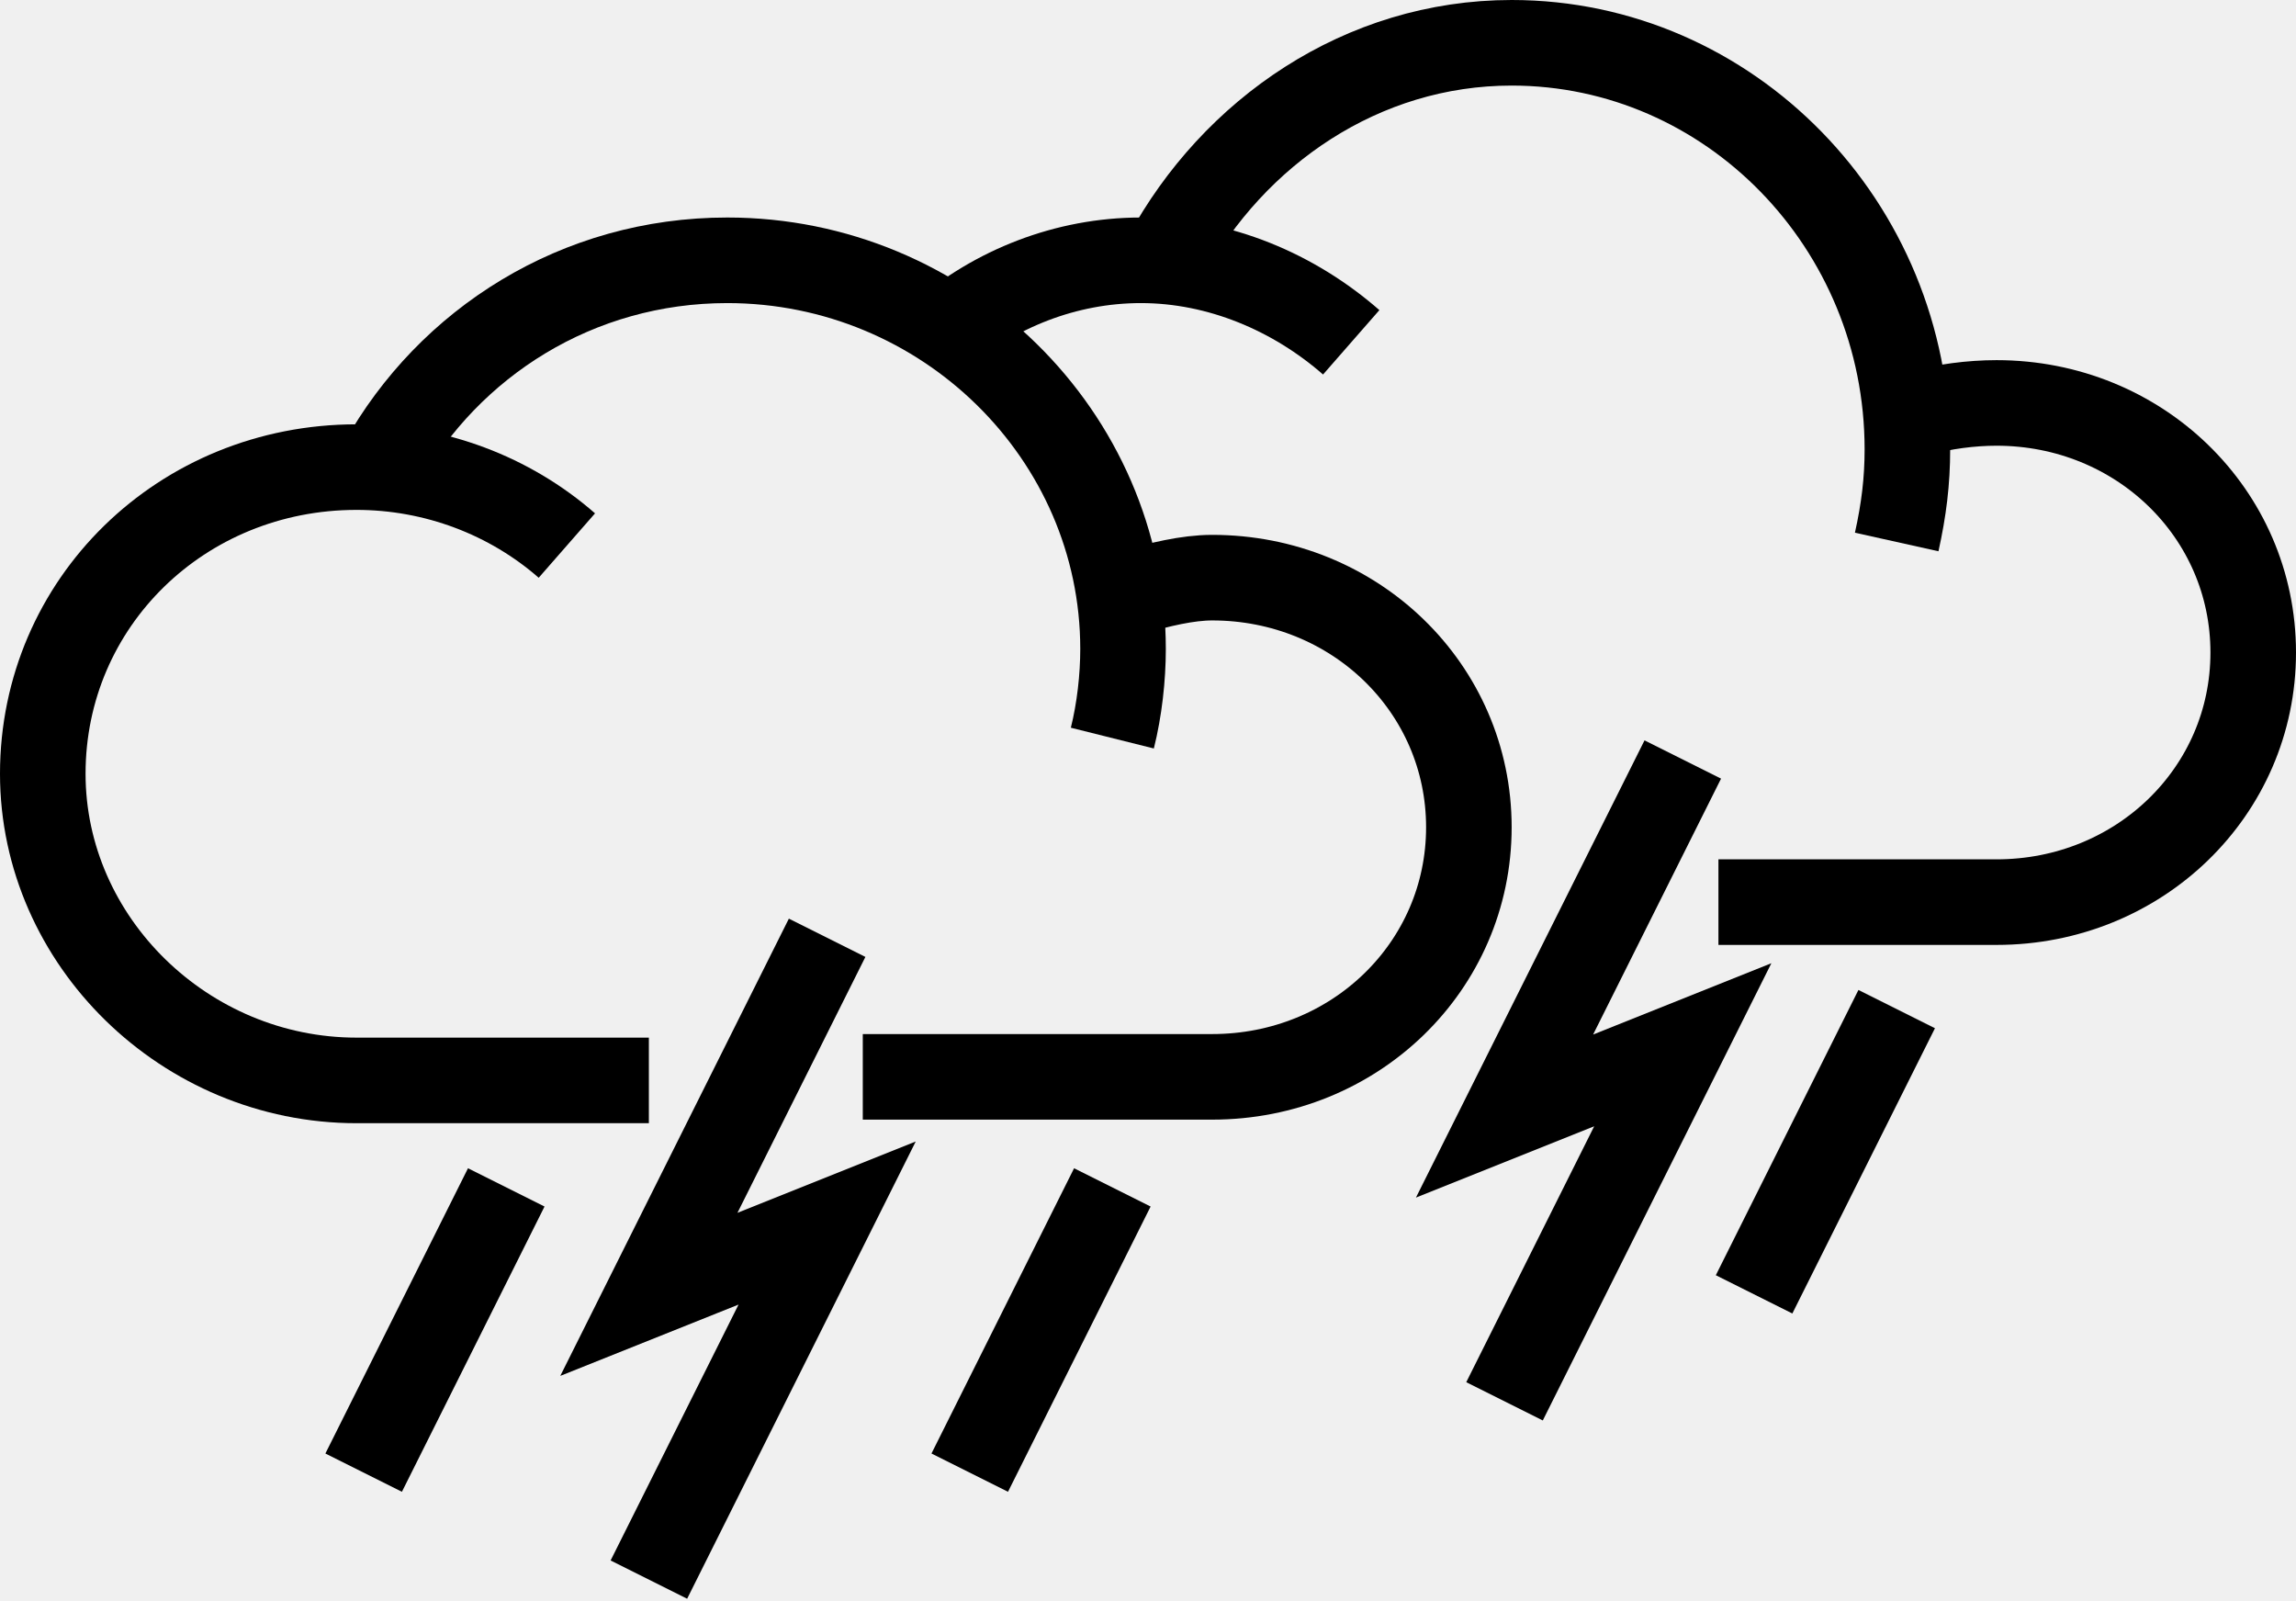
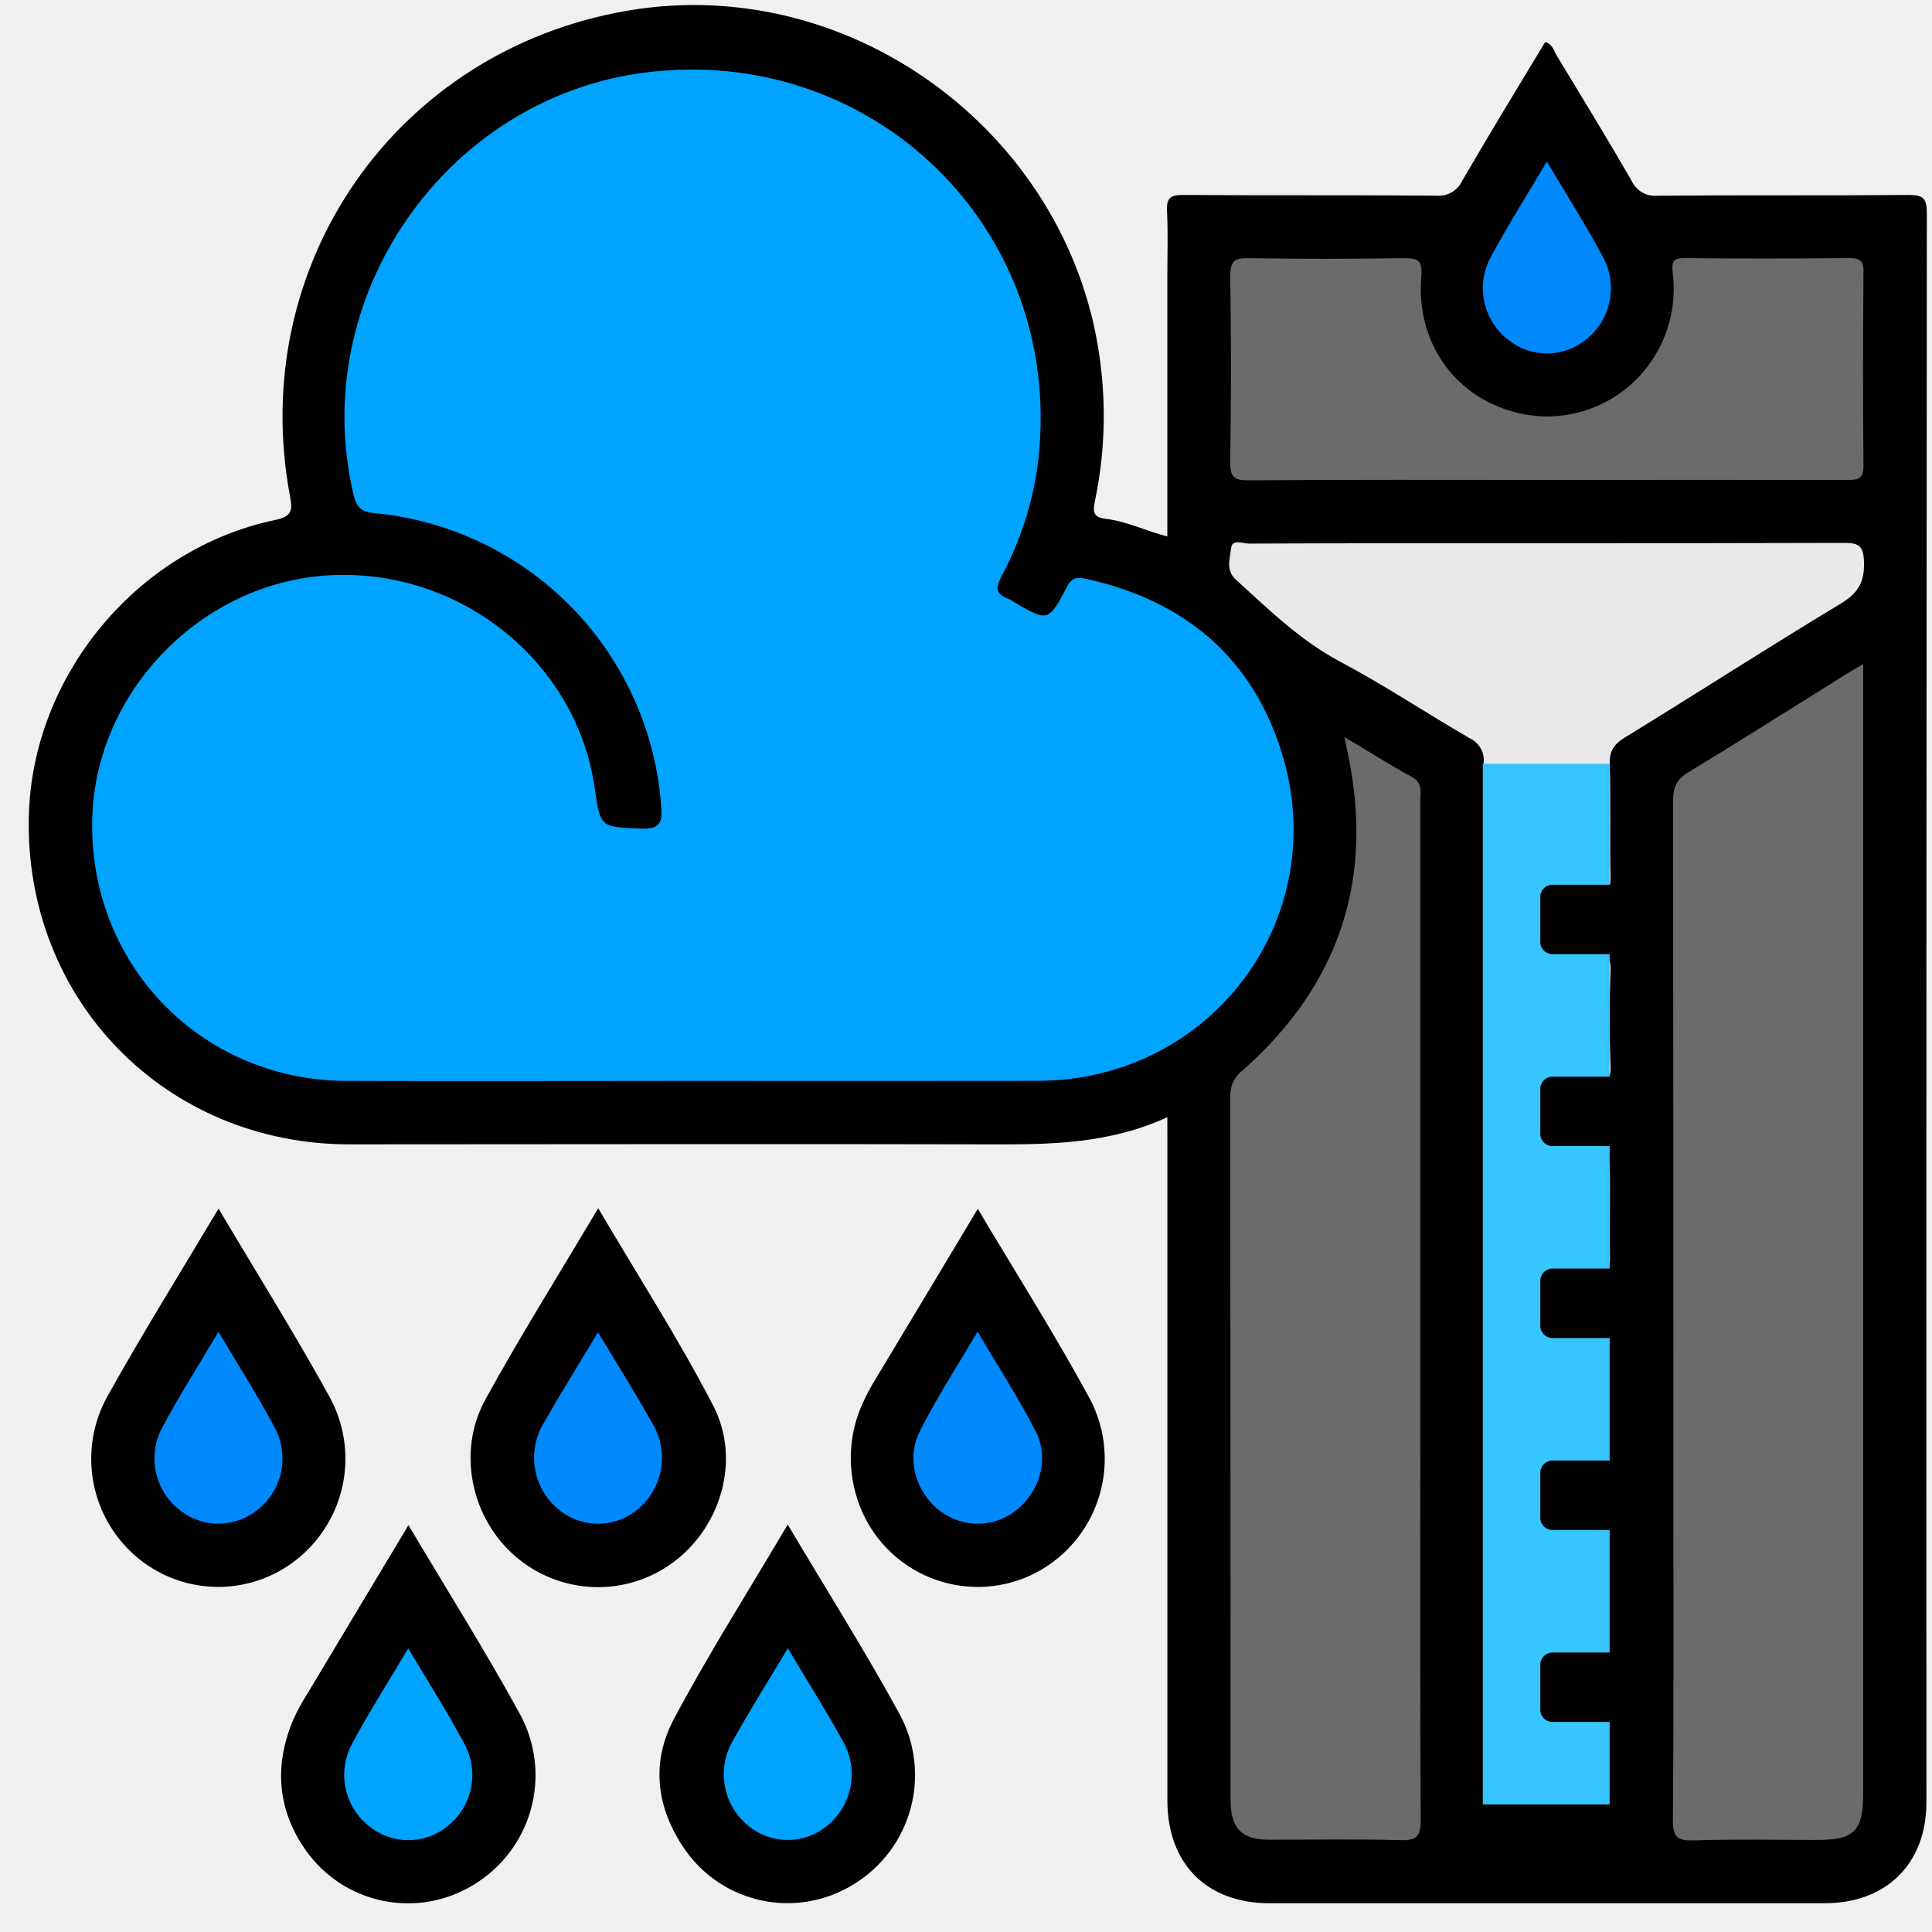
- <svg xmlns="http://www.w3.org/2000/svg" width="805" height="561" viewBox="0 0 805 561" fill="none">
-   <path d="M290 328.75L227.5 453.75L290 428.75L227.5 553.75" stroke="black" stroke-width="30" />
-   <path d="M590 266.25L527.5 391.25L590 366.25L527.5 491.25" stroke="black" stroke-width="30" />
-   <path d="M408.75 90C432.5 46.25 477.5 15 530 15C606.25 15 668.75 78.75 668.75 157.5C668.75 168.75 667.5 178.75 665 190" stroke="black" stroke-width="30" />
-   <path d="M330 117.5C348.75 101.25 373.75 91.25 400 91.25C427.5 91.25 453.75 102.5 473.75 120" stroke="black" stroke-width="30" />
-   <path d="M672.5 145C681.25 142.5 691.25 141.25 700 141.25C750 141.25 790 180 790 228.75C790 277.5 750 316.25 700 316.25H602.5" stroke="black" stroke-width="30" />
-   <path d="M133.75 162.5C157.5 120 202.5 91.25 255 91.25C331.25 91.25 393.75 152.5 393.75 227.5C393.75 237.5 392.5 248.75 390 258.75" stroke="black" stroke-width="30" />
-   <path d="M227.5 378.75H125C65 378.75 15 330 15 271.25C15 211.25 63.75 163.75 125 163.75C152.5 163.75 178.75 173.75 198.75 191.25" stroke="black" stroke-width="30" />
-   <path d="M397.5 207.5C406.25 205 416.25 202.5 425 202.5C475 202.5 515 241.25 515 290C515 338.75 475 377.5 425 377.5H302.5" stroke="black" stroke-width="30" />
-   <path d="M177.5 416.25L127.5 516.25" stroke="black" stroke-width="30" />
-   <path d="M390 416.25L340 516.25" stroke="black" stroke-width="30" />
-   <path d="M665 353.75L615 453.75" stroke="black" stroke-width="30" />
+ <svg xmlns="http://www.w3.org/2000/svg" width="47" height="47" viewBox="0 0 47 47" fill="none">
+   <g clip-path="url(#clip0_706_1232)">
+     <path d="M28.398 27.179C26.966 27.835 25.53 27.843 24.084 27.839C18.891 27.826 13.697 27.839 8.504 27.839C4.029 27.839 0.6 24.328 0.701 19.869C0.777 16.446 3.326 13.361 6.682 12.652C7.085 12.567 7.126 12.445 7.055 12.071C5.998 6.434 9.644 1.213 15.282 0.257C20.802 -0.679 26.149 3.369 26.781 8.932C26.91 10.015 26.861 11.112 26.638 12.18C26.576 12.469 26.605 12.588 26.903 12.622C27.41 12.683 27.875 12.915 28.398 13.05V6.722C28.398 6.194 28.417 5.665 28.39 5.136C28.375 4.821 28.468 4.74 28.783 4.743C30.84 4.758 32.886 4.743 34.938 4.76C35.069 4.772 35.201 4.744 35.315 4.678C35.429 4.612 35.52 4.512 35.574 4.392C36.231 3.261 36.913 2.144 37.59 1.022C37.772 1.074 37.799 1.234 37.868 1.347C38.482 2.36 39.099 3.369 39.69 4.393C39.744 4.514 39.834 4.614 39.949 4.68C40.063 4.746 40.195 4.774 40.326 4.761C42.362 4.744 44.398 4.761 46.433 4.743C46.795 4.743 46.874 4.83 46.874 5.186C46.864 18.074 46.86 30.96 46.864 43.846C46.864 45.337 45.892 46.3 44.389 46.3C39.885 46.3 35.382 46.3 30.878 46.3C29.354 46.3 28.4 45.337 28.399 43.802C28.399 38.463 28.399 33.126 28.399 27.79L28.398 27.179Z" fill="black" />
+     <path d="M5.316 29.403C6.254 30.982 7.177 32.457 8.015 33.977C8.37 34.621 8.486 35.37 8.344 36.092C8.201 36.813 7.809 37.462 7.236 37.923C6.691 38.364 6.01 38.605 5.308 38.605C4.606 38.605 3.925 38.364 3.38 37.923C2.808 37.46 2.418 36.812 2.277 36.09C2.136 35.368 2.253 34.62 2.609 33.977C3.454 32.457 4.376 30.98 5.316 29.403Z" fill="black" />
+     <path d="M14.553 29.393C15.522 31.04 16.509 32.574 17.345 34.185C18.031 35.496 17.547 37.141 16.377 38.007C15.82 38.42 15.139 38.633 14.445 38.609C13.751 38.586 13.086 38.328 12.558 37.878C11.467 36.956 11.104 35.32 11.811 34.04C12.661 32.496 13.594 31.006 14.553 29.393Z" fill="black" />
+     <path d="M23.787 29.408C24.732 31 25.677 32.484 26.512 34.027C26.717 34.413 26.838 34.839 26.868 35.276C26.898 35.712 26.836 36.15 26.686 36.561C26.536 36.973 26.302 37.348 25.997 37.663C25.694 37.977 25.327 38.225 24.921 38.389C24.53 38.544 24.11 38.618 23.69 38.604C23.269 38.591 22.855 38.492 22.474 38.312C22.093 38.132 21.753 37.876 21.475 37.56C21.197 37.243 20.987 36.873 20.858 36.473C20.6 35.688 20.654 34.835 21.008 34.09C21.096 33.901 21.195 33.718 21.304 33.542C22.115 32.191 22.929 30.843 23.787 29.408Z" fill="black" />
+     <path d="M9.937 37.102C10.884 38.698 11.824 40.188 12.666 41.73C13.037 42.431 13.126 43.247 12.916 44.011C12.706 44.776 12.211 45.431 11.534 45.843C10.874 46.254 10.082 46.397 9.32 46.242C8.559 46.087 7.885 45.647 7.438 45.011C6.738 44.015 6.667 42.937 7.139 41.824C7.239 41.606 7.354 41.395 7.483 41.194C8.283 39.855 9.089 38.517 9.937 37.102Z" fill="black" />
+     <path d="M19.163 37.088C20.119 38.698 21.059 40.185 21.899 41.726C22.27 42.427 22.36 43.243 22.149 44.007C21.939 44.772 21.444 45.427 20.767 45.839C20.107 46.25 19.315 46.393 18.554 46.238C17.792 46.084 17.119 45.643 16.672 45.008C15.971 44.011 15.826 42.891 16.389 41.829C17.23 40.243 18.199 38.722 19.163 37.088Z" fill="black" />
+     <path d="M16.878 26.295C14.05 26.295 11.236 26.305 8.415 26.295C4.874 26.279 2.139 23.433 2.245 19.893C2.333 16.808 4.906 14.17 8.008 13.995C11.188 13.817 14.023 16.088 14.467 19.168C14.608 20.146 14.608 20.115 15.599 20.156C16.062 20.175 16.113 20.01 16.085 19.616C15.954 17.792 15.179 16.074 13.899 14.767C12.62 13.461 10.918 12.651 9.096 12.482C8.775 12.449 8.671 12.326 8.603 12.046C7.455 7.236 10.853 2.342 15.762 1.756C21.049 1.125 25.531 5.241 25.309 10.538C25.265 11.758 24.94 12.952 24.36 14.027C24.21 14.305 24.232 14.458 24.527 14.565C24.573 14.585 24.616 14.61 24.656 14.639C25.491 15.128 25.507 15.136 25.959 14.268C26.102 13.994 26.291 14.052 26.474 14.093C28.817 14.621 30.458 15.995 31.175 18.294C32.439 22.327 29.475 26.288 25.243 26.294C22.456 26.297 19.667 26.298 16.878 26.295Z" fill="#00A3FE" />
+     <path d="M45.325 16.157V43.649C45.325 44.536 45.104 44.76 44.226 44.761C43.217 44.761 42.206 44.74 41.197 44.771C40.803 44.783 40.695 44.688 40.697 44.28C40.718 41.62 40.709 38.96 40.709 36.3C40.709 30.693 40.706 25.085 40.701 19.476C40.701 19.155 40.785 18.962 41.07 18.79C42.355 18.009 43.625 17.202 44.902 16.407C45.019 16.332 45.141 16.265 45.325 16.157Z" fill="#6B6B6B" />
+     <path d="M32.705 17.93C33.302 18.286 33.815 18.612 34.347 18.901C34.616 19.048 34.552 19.269 34.552 19.48C34.552 24.621 34.552 29.763 34.552 34.904C34.552 38.028 34.543 41.153 34.562 44.276C34.562 44.688 34.452 44.776 34.061 44.766C33.004 44.736 31.946 44.758 30.888 44.755C30.204 44.755 29.936 44.481 29.936 43.788C29.936 38.084 29.933 32.38 29.928 26.677C29.924 26.553 29.95 26.43 30.003 26.318C30.057 26.206 30.136 26.109 30.235 26.034C32.603 23.94 33.448 21.346 32.772 18.252C32.756 18.179 32.741 18.102 32.705 17.93Z" fill="#6B6B6B" />
+     <path d="M37.648 13.215C40.052 13.215 42.454 13.215 44.858 13.207C45.21 13.207 45.331 13.267 45.345 13.661C45.363 14.154 45.208 14.425 44.785 14.681C43.019 15.746 41.282 16.866 39.526 17.943C39.269 18.101 39.151 18.262 39.161 18.586C39.188 19.497 39.161 20.412 39.179 21.325C39.187 21.631 39.094 21.71 38.804 21.687C38.513 21.664 38.227 21.7 37.94 21.677C37.675 21.655 37.631 21.763 37.626 22.002C37.599 23.21 37.593 23.218 38.77 23.214C39.059 23.214 39.192 23.252 39.18 23.593C39.151 24.378 39.152 25.164 39.18 25.948C39.192 26.267 39.074 26.342 38.795 26.299C38.747 26.294 38.699 26.294 38.651 26.299C38.32 26.328 37.788 26.157 37.701 26.365C37.541 26.75 37.64 27.238 37.63 27.684C37.63 27.812 37.706 27.84 37.814 27.838C37.894 27.838 37.975 27.838 38.054 27.838C39.167 27.838 39.167 27.838 39.167 28.938C39.167 29.498 39.158 30.059 39.167 30.619C39.167 30.843 39.117 30.925 38.878 30.92C38.062 30.906 37.243 30.888 36.428 30.927C36.026 30.945 36.084 30.725 36.084 30.486C36.084 27.265 36.084 24.045 36.084 20.825C36.084 20.073 36.068 19.32 36.092 18.566C36.107 18.443 36.083 18.318 36.023 18.21C35.963 18.101 35.87 18.014 35.757 17.962C34.706 17.353 33.692 16.677 32.621 16.107C31.643 15.593 30.873 14.835 30.07 14.106C29.812 13.876 29.922 13.592 29.947 13.344C29.973 13.096 30.234 13.226 30.382 13.224C32.81 13.213 35.229 13.215 37.648 13.215Z" fill="#E9E9E9" />
+     <path d="M37.633 11.675C35.212 11.675 32.792 11.666 30.371 11.685C30.006 11.685 29.923 11.59 29.928 11.235C29.95 9.729 29.952 8.222 29.928 6.716C29.928 6.33 30.046 6.276 30.387 6.281C31.636 6.302 32.887 6.299 34.136 6.281C34.478 6.281 34.611 6.306 34.576 6.728C34.455 8.219 35.257 9.464 36.575 9.941C37.196 10.17 37.874 10.192 38.509 10.003C39.143 9.815 39.7 9.427 40.095 8.896C40.581 8.247 40.795 7.434 40.692 6.63C40.665 6.373 40.692 6.275 40.984 6.279C42.314 6.294 43.644 6.292 44.975 6.279C45.232 6.279 45.336 6.324 45.333 6.613C45.319 8.184 45.317 9.755 45.333 11.325C45.333 11.656 45.205 11.676 44.939 11.675C42.504 11.672 40.068 11.675 37.633 11.675Z" fill="#6B6B6B" />
+     <path d="M37.631 3.929C38.125 4.763 38.598 5.501 39.007 6.274C39.18 6.604 39.232 6.984 39.153 7.348C39.074 7.713 38.869 8.038 38.575 8.266C38.304 8.484 37.967 8.601 37.619 8.598C37.272 8.595 36.937 8.473 36.67 8.251C36.379 8.017 36.179 7.69 36.106 7.324C36.032 6.959 36.089 6.58 36.266 6.252C36.674 5.494 37.138 4.763 37.631 3.929Z" fill="#0089FD" />
+     <path d="M5.315 32.398C5.81 33.236 6.285 33.974 6.692 34.748C6.865 35.078 6.915 35.459 6.835 35.823C6.755 36.187 6.548 36.512 6.252 36.739C5.981 36.955 5.643 37.072 5.296 37.067C4.949 37.063 4.614 36.939 4.348 36.716C4.058 36.481 3.86 36.153 3.788 35.787C3.716 35.422 3.774 35.042 3.953 34.715C4.36 33.957 4.823 33.228 5.315 32.398Z" fill="#0089FD" />
+     <path d="M14.548 32.41C15.024 33.202 15.466 33.905 15.872 34.628C16.072 34.962 16.145 35.356 16.08 35.739C16.014 36.122 15.813 36.469 15.514 36.717C15.241 36.946 14.896 37.07 14.541 37.068C14.185 37.066 13.842 36.938 13.572 36.707C13.274 36.456 13.076 36.108 13.014 35.724C12.951 35.341 13.027 34.947 13.23 34.615C13.637 33.896 14.078 33.194 14.548 32.41Z" fill="#0089FD" />
+     <path d="M23.782 32.395C24.285 33.253 24.783 34.014 25.195 34.82C25.54 35.5 25.288 36.311 24.701 36.757C24.438 36.959 24.116 37.068 23.785 37.068C23.454 37.068 23.133 36.959 22.87 36.757C22.285 36.316 22.032 35.499 22.377 34.819C22.779 34.014 23.276 33.253 23.782 32.395Z" fill="#0089FD" />
+     <path d="M9.932 40.098C10.426 40.933 10.9 41.672 11.309 42.446C11.482 42.776 11.533 43.157 11.453 43.521C11.373 43.885 11.168 44.21 10.872 44.437C10.601 44.654 10.262 44.77 9.915 44.766C9.568 44.763 9.232 44.638 8.966 44.415C8.675 44.181 8.476 43.852 8.403 43.485C8.331 43.119 8.39 42.739 8.57 42.411C8.977 41.653 9.44 40.924 9.932 40.098Z" fill="#00A3FE" />
+     <path d="M19.166 40.098C19.646 40.904 20.099 41.618 20.506 42.359C20.695 42.689 20.762 43.075 20.694 43.45C20.626 43.824 20.428 44.162 20.135 44.405C19.863 44.635 19.519 44.761 19.163 44.761C18.807 44.761 18.463 44.635 18.191 44.405C17.898 44.162 17.701 43.824 17.633 43.449C17.566 43.075 17.633 42.688 17.822 42.359C18.231 41.62 18.683 40.905 19.166 40.098Z" fill="#00A3FE" />
+     <path d="M39.158 18.581H36.072V43.897H39.158V18.581Z" fill="#36C5FE" />
+     <path d="M39.412 21.523H37.768C37.604 21.523 37.471 21.655 37.471 21.819V22.915C37.471 23.078 37.604 23.212 37.768 23.212H39.412C39.576 23.212 39.709 23.078 39.709 22.915V21.819C39.709 21.655 39.576 21.523 39.412 21.523Z" fill="black" />
+     <path d="M39.412 26.192H37.768C37.604 26.192 37.471 26.325 37.471 26.489V27.584C37.471 27.748 37.604 27.881 37.768 27.881H39.412C39.576 27.881 39.709 27.748 39.709 27.584V26.489C39.709 26.325 39.576 26.192 39.412 26.192Z" fill="black" />
+     <path d="M39.412 30.861H37.768C37.604 30.861 37.471 30.994 37.471 31.158V32.253C37.471 32.417 37.604 32.55 37.768 32.55H39.412C39.576 32.55 39.709 32.417 39.709 32.253V31.158C39.709 30.994 39.576 30.861 39.412 30.861Z" fill="black" />
+     <path d="M39.412 35.531H37.768C37.604 35.531 37.471 35.664 37.471 35.828V36.923C37.471 37.087 37.604 37.22 37.768 37.22H39.412C39.576 37.22 39.709 37.087 39.709 36.923V35.828C39.709 35.664 39.576 35.531 39.412 35.531Z" fill="black" />
+     <path d="M39.412 40.201H37.768C37.604 40.201 37.471 40.334 37.471 40.498V41.593C37.471 41.757 37.604 41.89 37.768 41.89H39.412C39.576 41.89 39.709 41.757 39.709 41.593V40.498C39.709 40.334 39.576 40.201 39.412 40.201Z" fill="black" />
+   </g>
+   <defs>
+     <clipPath id="clip0_706_1232">
+       <rect width="46.174" height="46.179" fill="white" transform="translate(0.699219 0.12207)" />
+     </clipPath>
+   </defs>
</svg>
